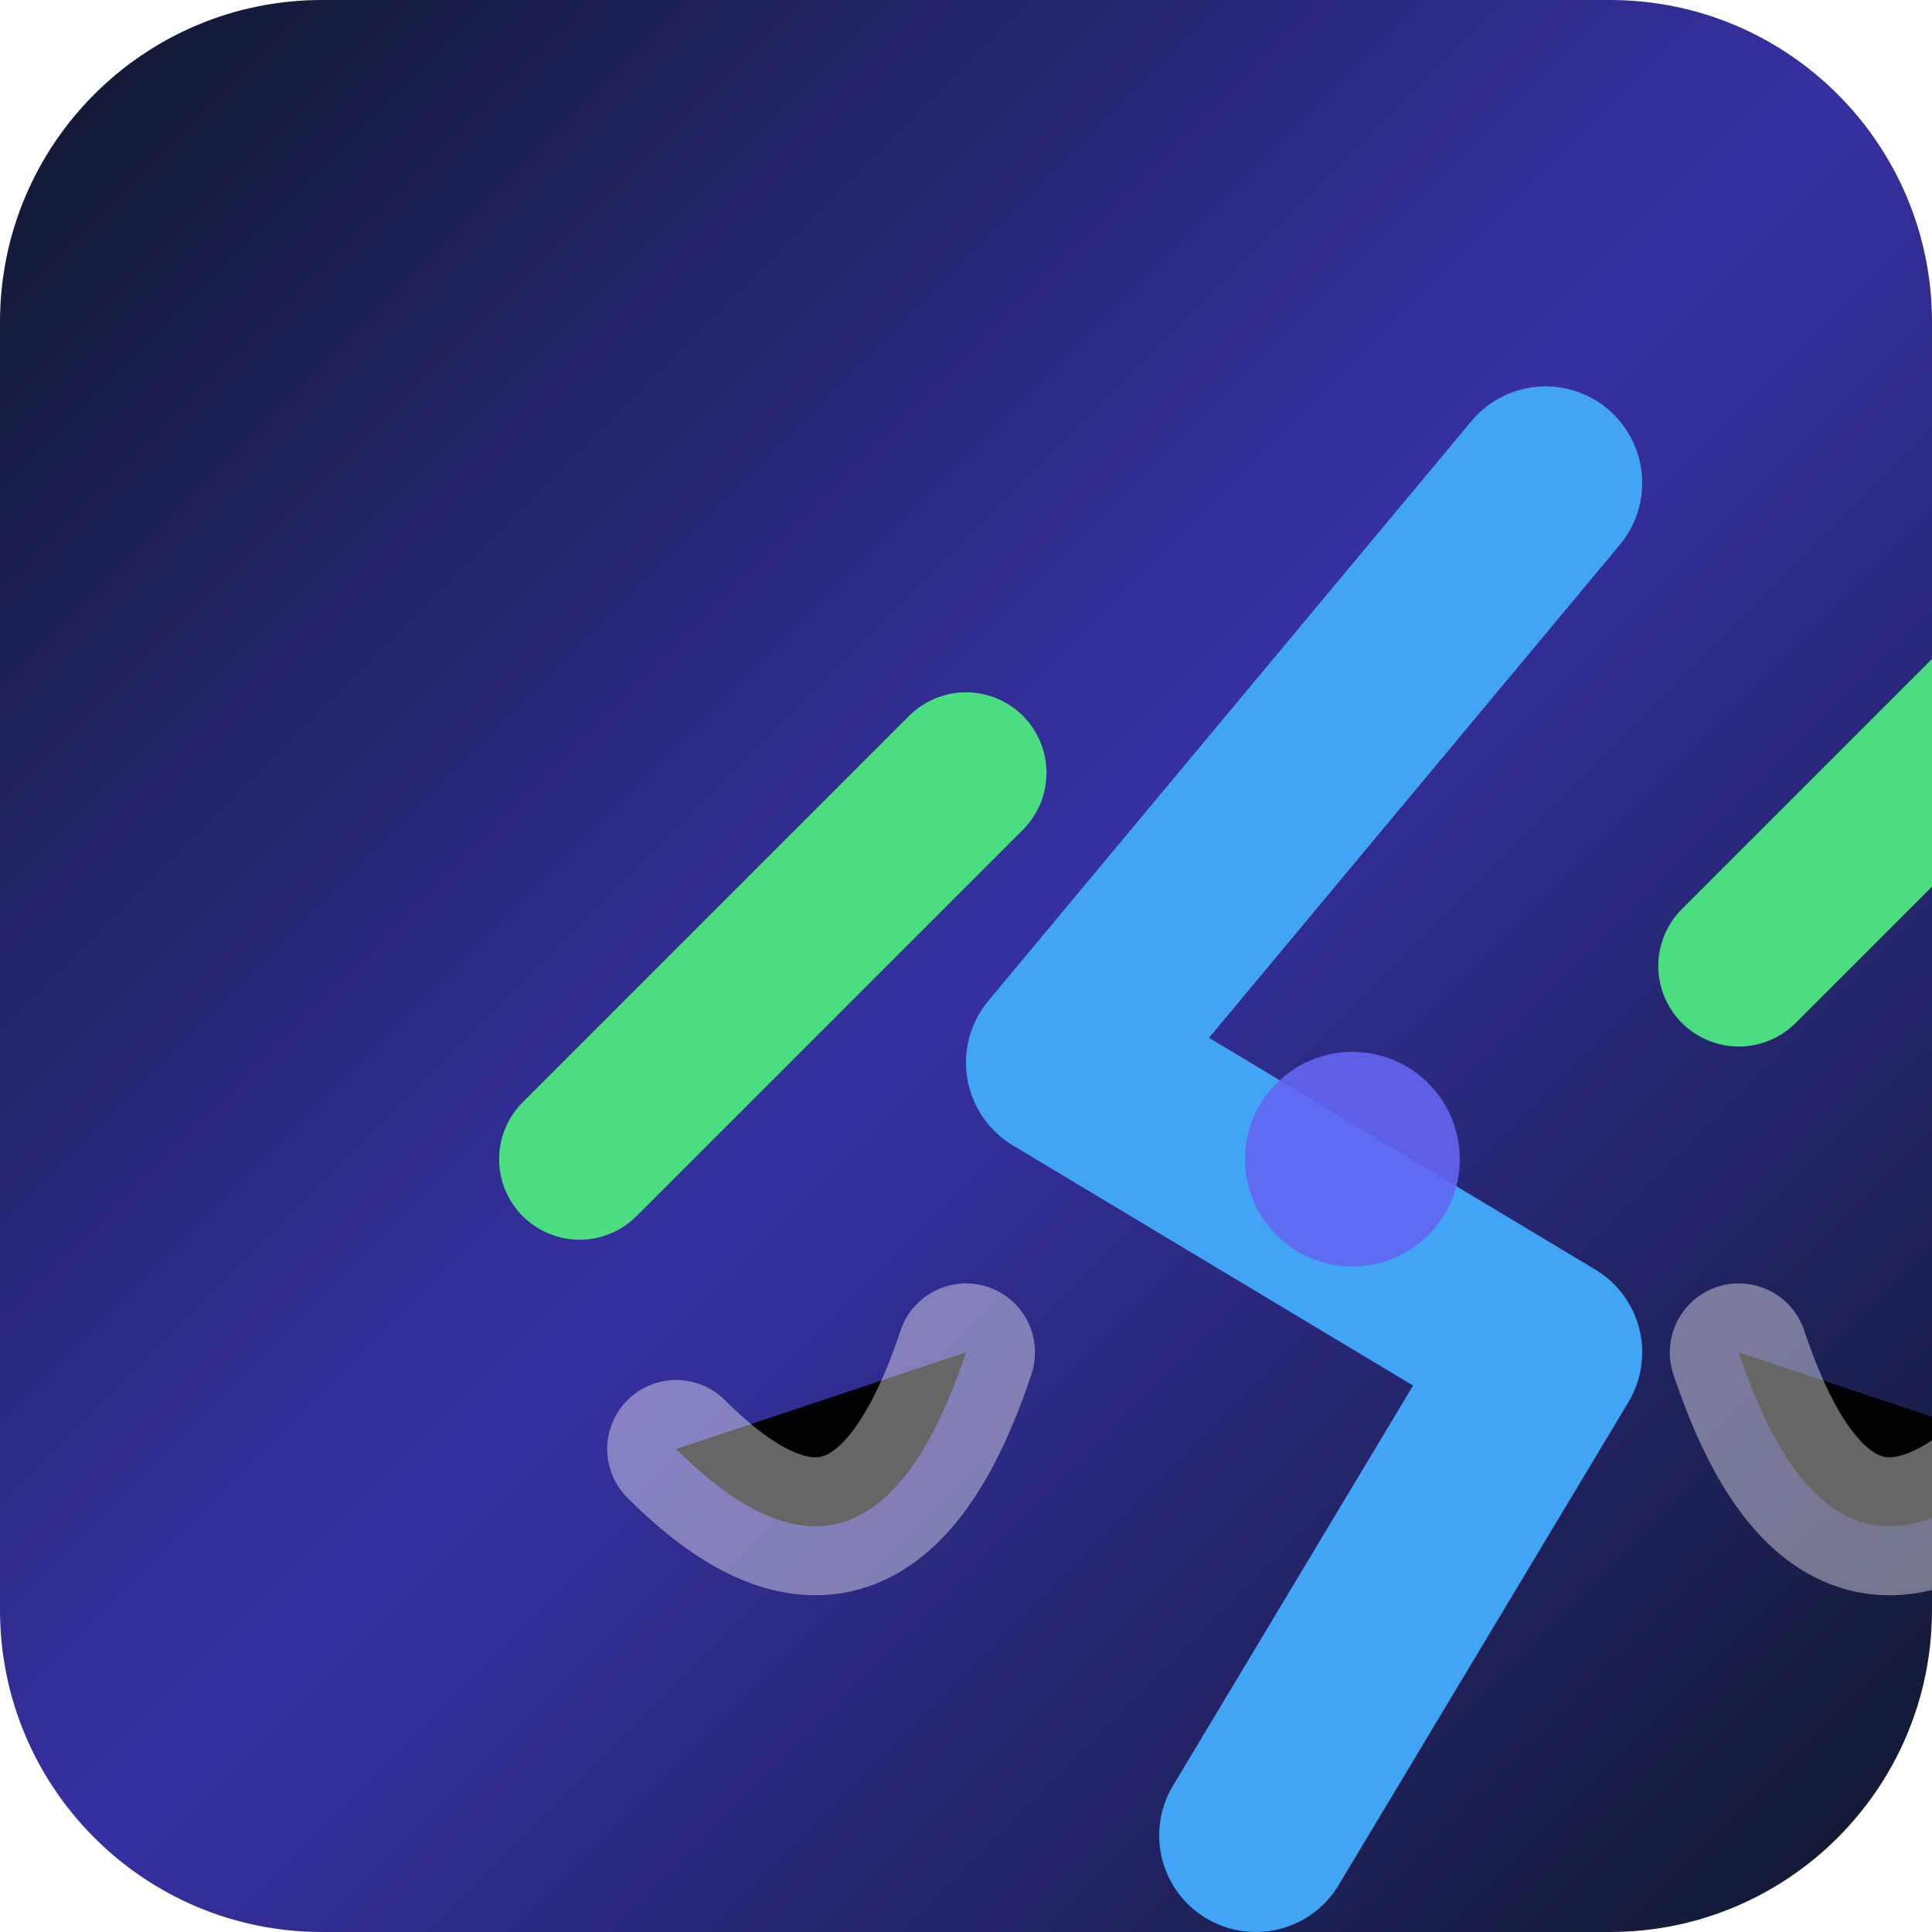
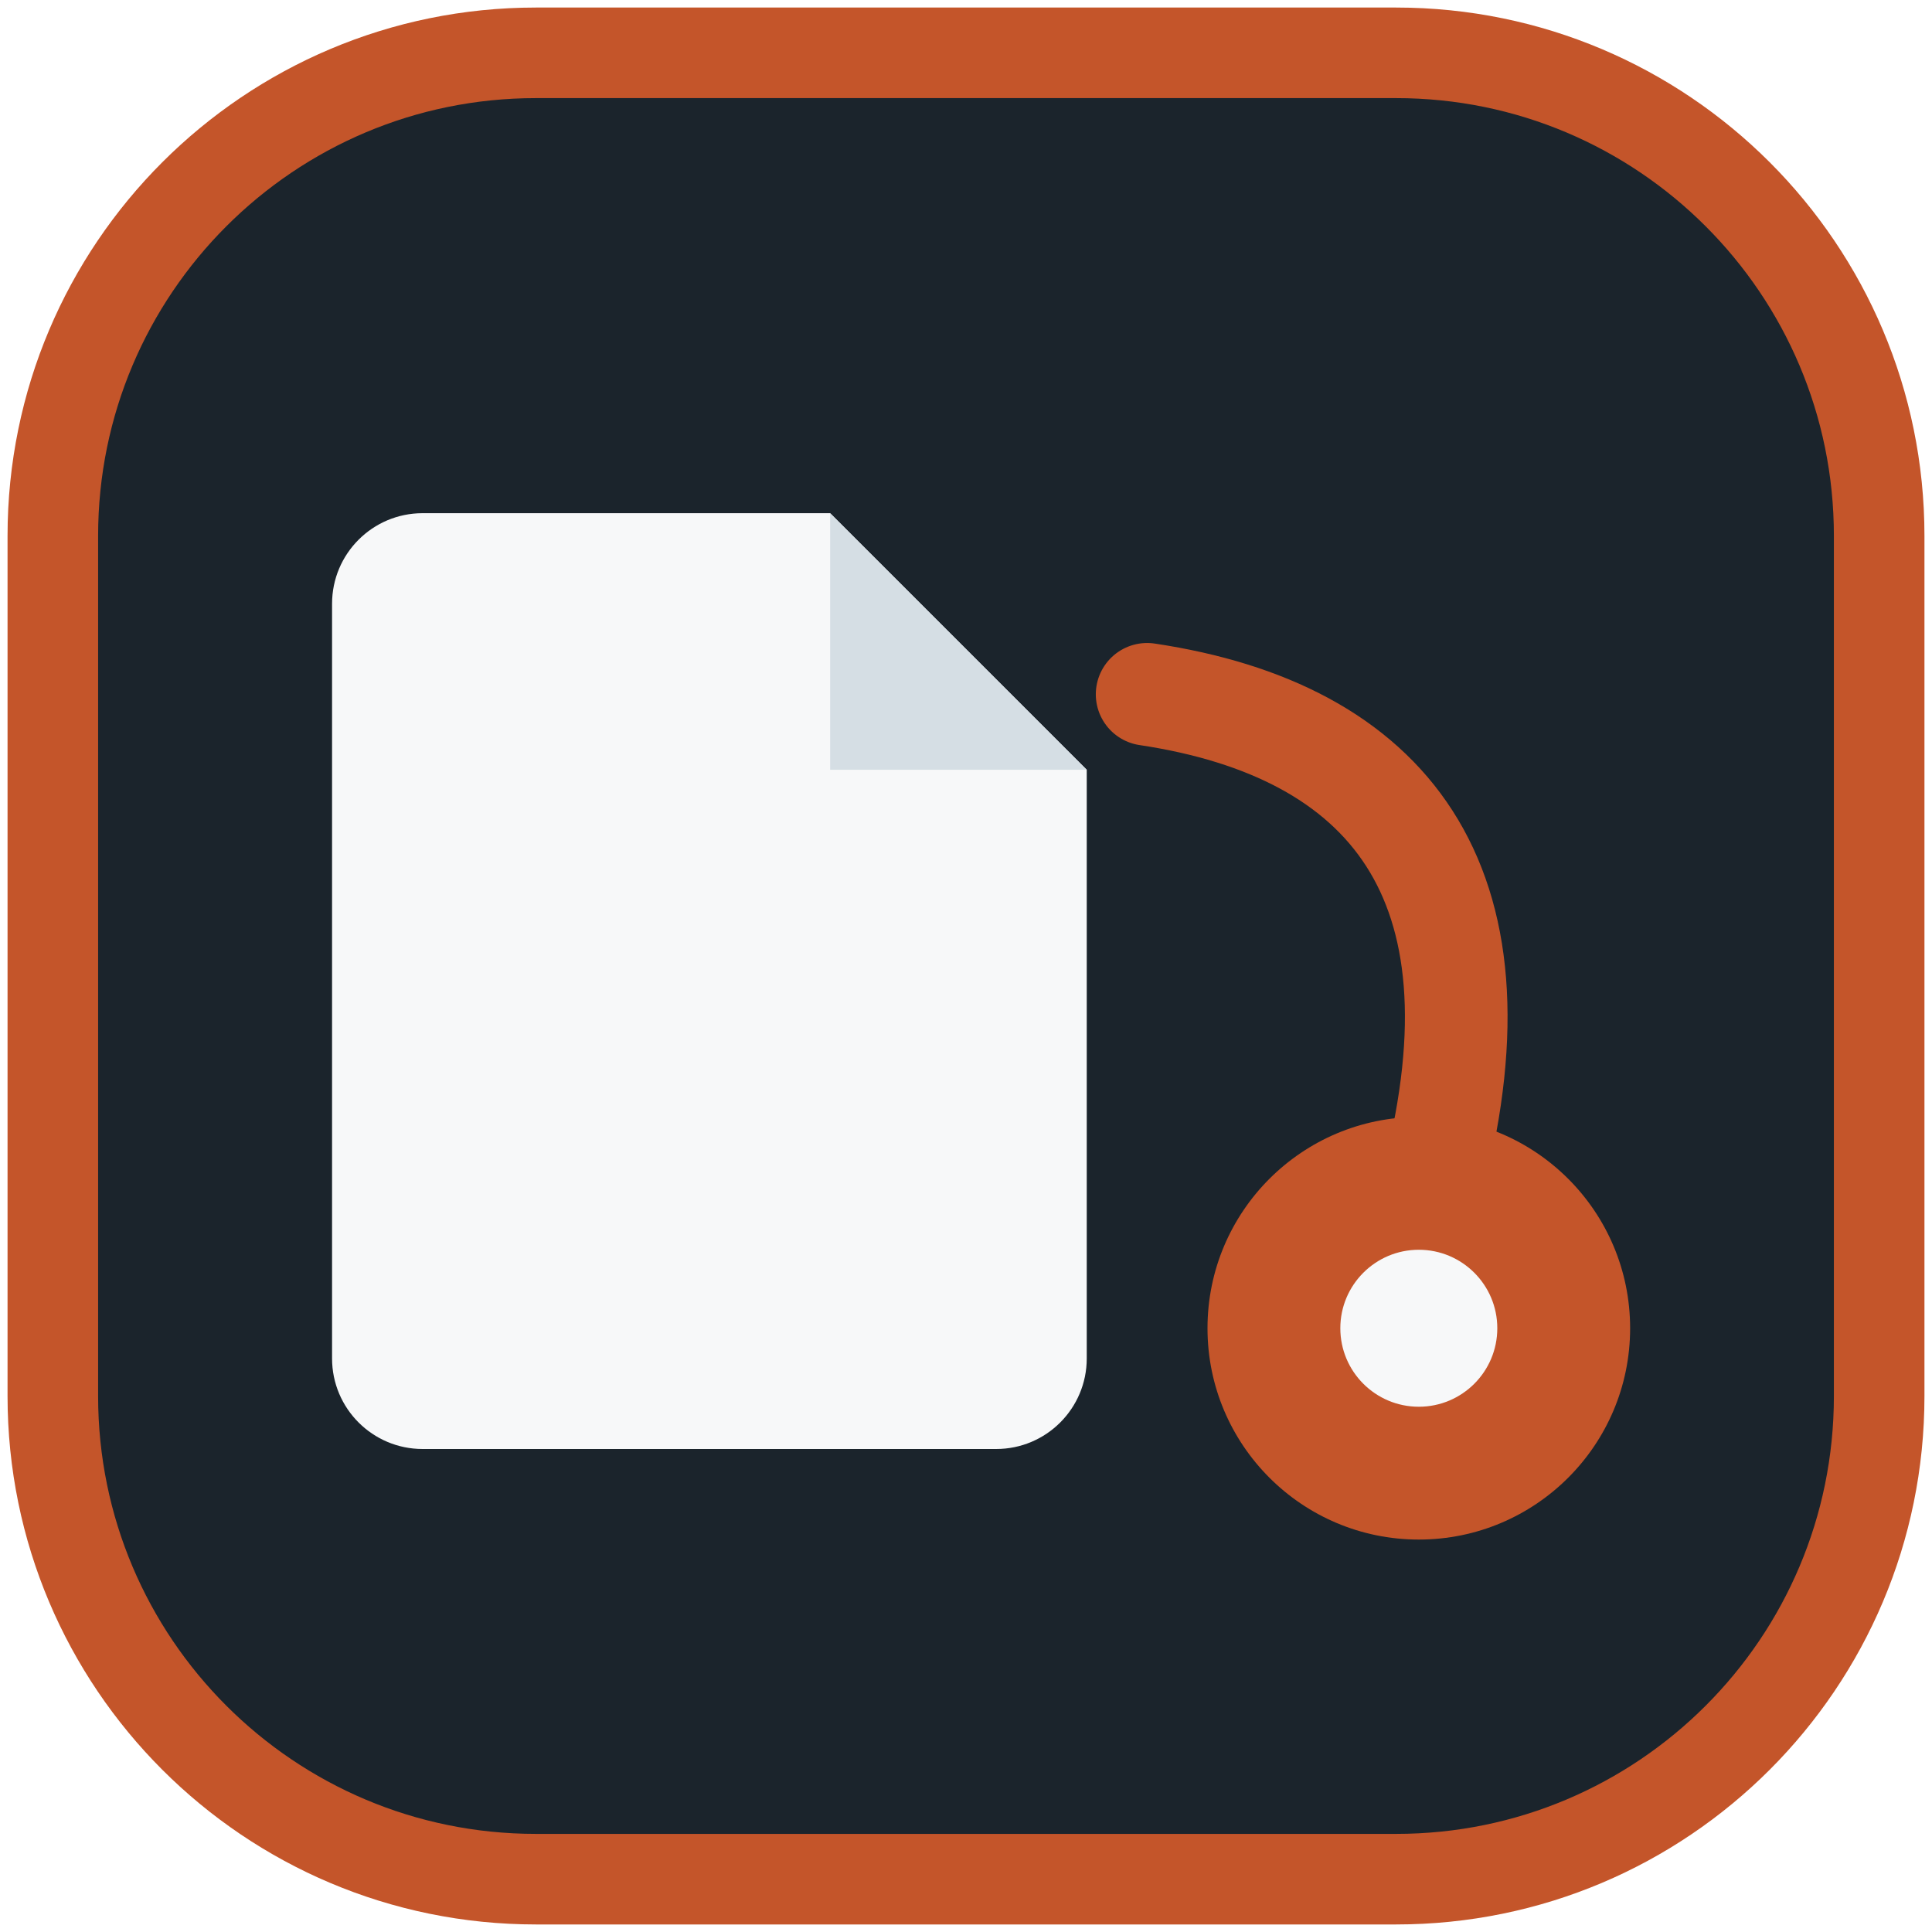
- <svg xmlns="http://www.w3.org/2000/svg" width="192" height="192" viewBox="0 0 192 192">
-   <defs>
-     <linearGradient id="bg" x1="0%" y1="0%" x2="100%" y2="100%">
-       <stop offset="0%" style="stop-color:#0f172a;stop-opacity:1" />
-       <stop offset="50%" style="stop-color:#3730a3;stop-opacity:1" />
-       <stop offset="100%" style="stop-color:#0f172a;stop-opacity:1" />
-     </linearGradient>
-   </defs>
-   <rect width="192" height="192" fill="url(#bg)" rx="32" />
-   <g transform="translate(38.4, 28.8)">
-     <path d="M115.2 19.2 L67.2 76.8 L115.2 105.6 L86.4 153.6" stroke="#42a4f4" stroke-width="19.2" fill="none" stroke-linecap="round" stroke-linejoin="round" />
-     <path d="M57.6 48 L19.2 86.4 M172.8 28.8 L134.4 67.2" stroke="#4ade80" stroke-width="16" stroke-linecap="round" />
-     <circle cx="96" cy="86.4" r="10.667" fill="#6366f1" opacity="0.9" />
-     <path d="M57.6 105.6 Q48 134.4 28.8 115.2 M134.4 105.6 Q144 134.4 163.2 115.2" stroke="rgba(255,255,255,0.4)" stroke-width="13.714" stroke-linecap="round" />
-   </g>
+ <svg xmlns="http://www.w3.org/2000/svg" width="192" height="192" viewBox="0 0 64 64">
+   <rect x="1.75" y="1.75" width="60.5" height="60.5" rx="16" fill="#1b242c" stroke="#c4552a" stroke-width="3" />
+   <path d="M11 17h16.5L36 25.5V45a3 3 0 0 1-3 3H14a3 3 0 0 1-3-3V20a3 3 0 0 1 3-3z" fill="#f7f8f9" />
+   <path d="M27.5 17V25.5H36" fill="#d5dee4" />
+   <path d="M38 23c8 1.2 12 6.2 9.5 16" fill="none" stroke="#c4552a" stroke-width="3.4" stroke-linecap="round" />
+   <circle cx="47" cy="44" r="7" fill="#c4552a" />
+   <circle cx="47" cy="44" r="2.6" fill="#f7f8f9" />
</svg>
